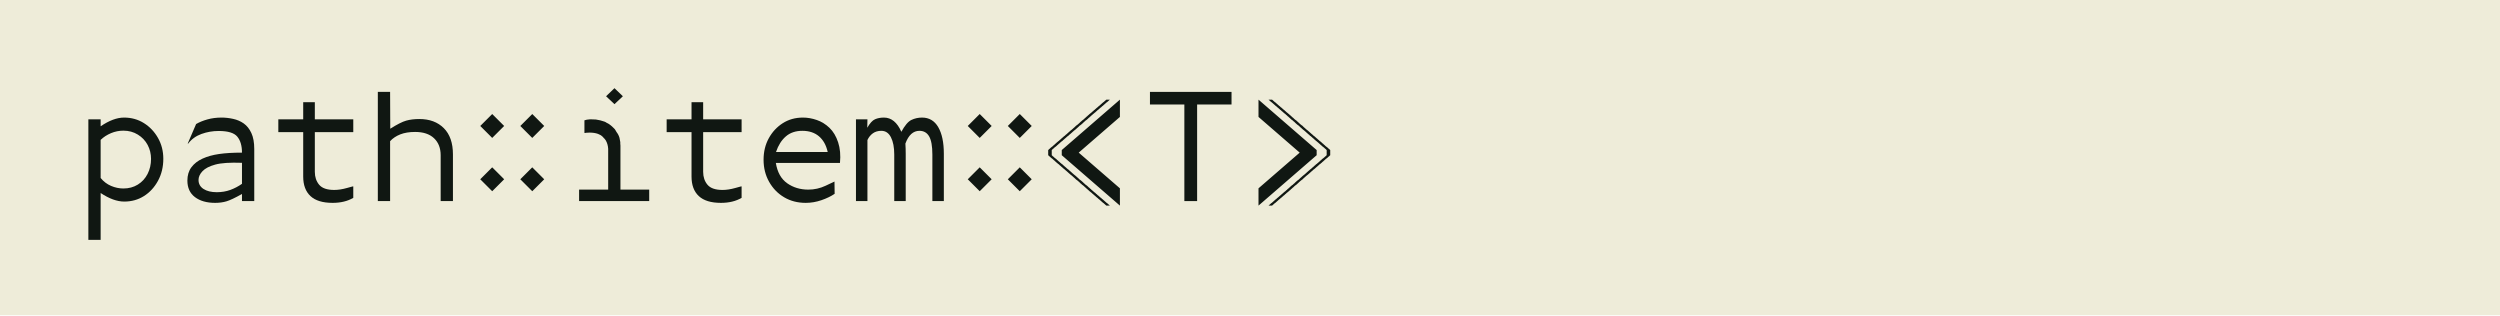
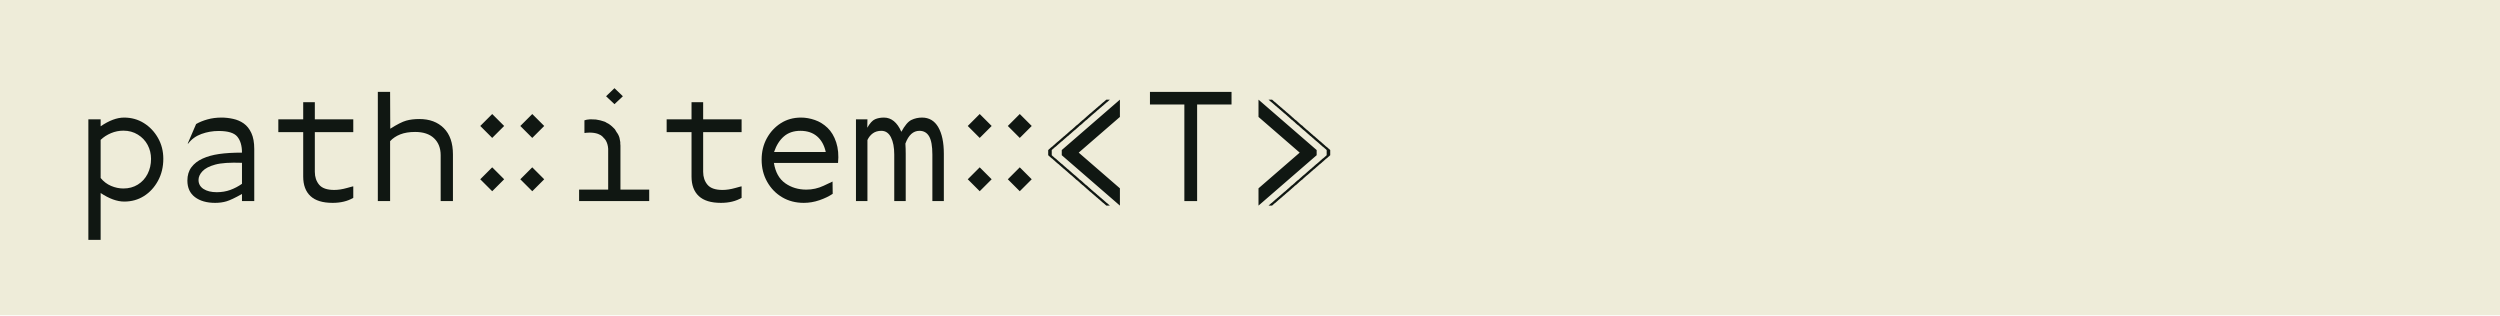
<svg xmlns="http://www.w3.org/2000/svg" width="460" height="58" viewBox="0 0 460 58" role="img">
  <rect width="100%" height="100%" fill="#EEECD9" />
  <defs>
    <path id="code-hairline-scope-on-400-217" d="M68.0 -240.0H144.0V50.0Q224.0 -3.0 290.0 -3.0Q358.0 -3.0 412.0 31.0Q466.0 65.0 499.0 125.5Q532.0 186.0 532.0 262.0Q532.0 333.0 499.0 391.0Q466.0 449.0 411.5 483.0Q357.0 517.0 289.0 517.0Q223.0 517.0 144.0 463.0V506.0H68.0ZM285.0 78.0Q246.0 78.0 208.5 94.0Q171.0 110.0 144.0 143.0V379.0Q171.0 405.0 208.0 420.5Q245.0 436.0 285.0 436.0Q335.0 436.0 374.5 411.5Q414.0 387.0 435.0 347.5Q456.0 308.0 456.0 261.0Q456.0 210.0 434.5 168.0Q413.0 126.0 374.0 102.0Q335.0 78.0 285.0 78.0Z" />
    <path id="code-hairline-scope-on-400-135" d="M265 -11Q187 -11 140.0 24.5Q93 60 93 127Q93 176 118.0 209.5Q143 243 187.0 263.0Q231 283 289.5 291.5Q348 300 431 300Q431 364 402.0 399.0Q373 434 287 434Q231 434 180.0 415.5Q129 397 98 356H95L147 477Q176 494 216.5 505.5Q257 517 305 517Q339 517 376.0 509.0Q413 501 442.0 480.5Q471 460 489.0 421.5Q507 383 507 322V0H431V44Q367 8 335.0 -1.5Q303 -11 265 -11ZM275 55Q320 55 358.5 69.0Q397 83 431 107V237Q320 241 265.5 226.0Q211 211 186.5 185.0Q162 159 162 131Q162 95 193.0 75.0Q224 55 275 55Z" />
    <path id="code-hairline-scope-on-400-232" d="M404 -11Q312 -11 267.0 31.0Q222 73 222 152V427H68V506H222V612H294V506H532V427H294V181Q294 133 321.0 101.0Q348 69 414 69Q450 69 492.5 81.0Q535 93 532 91V20Q479 -11 404 -11Z" />
    <path id="code-hairline-scope-on-400-173" d="M68 0V676H144L145 448Q208 488 243.5 498.0Q279 508 325 508Q420 508 476.5 451.5Q533 395 533 289V0H457V284Q457 350 416.0 389.0Q375 428 299 428Q245 428 207.0 413.0Q169 398 144 371V0Z" />
    <path id="code-hairline-scope-on-400-816" d="M300 209 374 135 300 61 226 135ZM300 539 374 465 300 391 226 465Z" />
    <path id="code-hairline-scope-on-400-541" d="M300 209 374 135 300 61 226 135ZM300 539 374 465 300 391 226 465Z" />
    <path id="code-hairline-scope-on-400-176" d="M106 0V71H286V162V310Q286 311 286 312Q286 313 286 314Q286 316 286 319Q286 322 286 324Q284 354 271 376Q264 387 257 392Q255 397 251 399Q240 410 223 416Q201 424 170 424Q159 424 151 423Q148 423 145 422Q142 422 139 422V500Q143 501 147 502Q150 503 154 504Q163 505 172 506Q177 506 184 506Q198 506 210 505Q238 501 263 492Q271 489 276 485Q291 478 303 468Q317 456 328 444Q332 437 338 427Q350 412 356 392Q359 380 361 365Q361 361 361 355Q362 349 362 344Q362 332 362 319Q362 307 362 296V162V71H540V0ZM325 699 377 649 325 600 273 649Z" />
    <path id="code-hairline-scope-on-400-157" d="M321 -11Q246 -11 187.5 23.5Q129 58 94.5 119.0Q60 180 60 256Q60 330 92.0 388.5Q124 447 178.5 482.0Q233 517 304 517Q346 517 389.5 502.0Q433 487 468.0 453.5Q503 420 521.5 364.0Q540 308 533 236H136Q150 150 206.0 110.5Q262 71 337 71Q393 71 444.0 95.0Q495 119 499 121L500 45Q466 22 418.0 5.5Q370 -11 321 -11ZM300 435Q238 435 198.0 400.5Q158 366 137 304H457Q443 367 403.0 401.0Q363 435 300 435Z" />
    <path id="code-hairline-scope-on-400-199" d="M28 0V506H99L98 454Q122 496 146.0 506.5Q170 517 201 517Q270 517 309 429Q341 488 371.5 502.5Q402 517 437 517Q503 517 537.5 457.5Q572 398 572 293V0H501V288Q501 366 481.0 400.5Q461 435 421 435Q363 435 334 356Q336 325 336 293V0H265V288Q265 355 244.5 395.0Q224 435 185 435Q154 435 132.5 419.5Q111 404 99 378V0Z" />
    <path id="code-hairline-scope-on-400-660" d="M120 316 480 628V521L225 300L480 79V-28L120 284ZM396 628Q394 626 391.5 624.0Q389 622 387 620Q387 620 387.0 620.0Q387 620 387 620Q387 620 387.0 620.0Q387 620 387 620Q385 618 382.5 616.0Q380 614 378 612Q378 612 377 612Q377 612 377.0 612.0Q377 612 377 612Q375 610 372.5 608.0Q370 606 368 604Q368 604 368.0 604.0Q368 604 368 604Q368 604 368.0 604.0Q368 604 368 604Q366 602 363.5 600.0Q361 598 359 596Q359 596 359.0 596.0Q359 596 359 596Q359 596 359.0 596.0Q359 596 359 596Q357 594 354.5 592.0Q352 590 350 588Q350 588 350.0 588.0Q350 588 350 588Q350 588 350.0 588.0Q350 588 349 588Q347 586 345.0 584.0Q343 582 341 580Q341 580 341.0 580.0Q341 580 340 580Q340 580 340.0 580.0Q340 580 340 580Q338 578 335.5 576.0Q333 574 331 572Q331 572 331.0 572.0Q331 572 331 572Q331 572 331.0 572.0Q331 572 331 572Q329 570 326.5 568.0Q324 566 322 564Q322 564 322.0 564.0Q322 564 322 564Q322 564 322.0 564.0Q322 564 321 564Q319 562 317.0 560.0Q315 558 313 556Q313 556 313.0 556.0Q313 556 312 556Q312 556 312.0 556.0Q312 556 312 556Q310 554 308.0 552.0Q306 550 304 548Q304 548 303 548Q303 548 303.0 548.0Q303 548 303 548Q301 546 298.5 544.0Q296 542 294 540Q294 540 294.0 540.0Q294 540 294 540Q294 540 294.0 540.0Q294 540 293 540Q291 538 289.0 536.0Q287 534 285 532Q285 532 285 532Q285 532 285.0 532.0Q285 532 284 532Q282 530 280.0 528.0Q278 526 276 524Q276 524 276.0 524.0Q276 524 275 524Q275 524 275.0 524.0Q275 524 275 524Q273 522 271.0 520.0Q269 518 267 516Q267 516 267.0 516.0Q267 516 266 516Q266 516 266.0 516.0Q266 516 266 516Q264 514 262.0 512.0Q260 510 258 508Q258 508 258.0 508.0Q258 508 257 508Q257 507 257.0 507.0Q257 507 257 507Q255 505 252.5 503.5Q250 502 248 500Q248 500 248.0 500.0Q248 500 248 500Q247 500 247.0 500.0Q247 500 247 500Q245 498 243.0 496.0Q241 494 239 492Q239 492 239 492Q239 492 238.5 492.0Q238 492 238 492Q236 490 234.0 488.0Q232 486 230 484Q230 484 230.0 484.0Q230 484 229 484Q229 483 229.0 483.0Q229 483 229 483Q227 481 225.0 479.5Q223 478 221 476Q221 476 220.5 475.5Q220 475 220 475Q220 475 220.0 475.0Q220 475 220 475Q218 473 215.5 471.5Q213 470 211 468Q211 468 211.0 468.0Q211 468 211 468Q211 468 210.5 468.0Q210 468 210 468Q208 466 206.0 464.0Q204 462 202 460Q202 460 202.0 460.0Q202 460 201 460Q201 459 201.0 459.0Q201 459 201 459Q199 457 197.0 455.5Q195 454 193 452Q193 452 193.0 452.0Q193 452 192 452Q192 451 192.0 451.0Q192 451 192 451Q190 449 188.0 447.5Q186 446 184 444Q184 444 183.5 443.5Q183 443 183 443Q183 443 183.0 443.0Q183 443 183 443Q181 441 178.5 439.5Q176 438 174 436Q174 436 174.0 436.0Q174 436 173 436Q173 435 173.0 435.0Q173 435 173 435Q171 433 169.0 431.5Q167 430 165 428Q165 428 164 428Q164 427 164.0 427.0Q164 427 164 427Q162 425 160.0 423.5Q158 422 156 420Q156 420 155.5 419.5Q155 419 155 419Q155 419 155.0 419.0Q155 419 155 419Q153 417 151.0 415.5Q149 414 147 412Q147 412 146.5 411.5Q146 411 146 411Q146 411 146.0 411.0Q146 411 145 411Q144 409 142.0 407.5Q140 406 138 404Q138 404 137.5 403.5Q137 403 137 403Q137 403 136 403Q134 401 132.0 399.5Q130 398 128 396Q128 396 128.0 396.0Q128 396 127 396Q127 395 127.0 395.0Q127 395 127 395Q125 393 123.0 391.5Q121 390 119 388Q119 388 118.5 387.5Q118 387 118 387Q118 387 118.0 387.0Q118 387 117 387Q116 385 114.0 383.5Q112 382 110 380Q110 380 109.5 379.5Q109 379 109 379Q109 379 109.0 379.0Q109 379 108 379Q107 377 105.0 375.5Q103 374 101 372Q101 372 100.5 371.5Q100 371 100 371Q100 371 99.5 371.0Q99 371 99 371Q97 369 95.0 367.5Q93 366 91 364Q90 363 90 363Q90 363 90.0 363.0Q90 363 89 363Q88 361 86.0 359.5Q84 358 82 356Q82 356 81.5 355.5Q81 355 81 355Q81 355 81.0 355.0Q81 355 80 355Q79 353 77.0 351.5Q75 350 73 348Q73 348 72.5 347.5Q72 347 72 347Q72 347 71 347Q70 345 68.0 343.5Q66 342 64 340Q64 340 63.5 339.5Q63 339 63 339Q63 339 62.5 338.5Q62 338 62 338Q60 337 58.0 335.5Q56 334 54 332Q54 332 53.5 331.5Q53 331 53 331Q53 331 53.0 331.0Q53 331 52 331Q51 329 49.0 327.5Q47 326 45 324Q45 324 44.5 323.5Q44 323 44 323Q44 323 44.0 323.0Q44 323 43 323Q42 321 40.0 319.5Q38 318 36 316Q36 314 36.0 312.0Q36 310 36 308Q36 306 36.0 304.0Q36 302 36 300Q36 298 36.0 296.0Q36 294 36 292Q36 290 36.0 288.0Q36 286 36 284Q38 282 40.0 280.5Q42 279 43 277Q44 277 44.0 277.0Q44 277 44 277Q44 277 44.5 276.5Q45 276 45 276Q47 274 49.0 272.5Q51 271 52 269Q53 269 53.0 269.0Q53 269 53 269Q54 268 54 268Q56 266 58.0 264.5Q60 263 62 262Q62 262 62.5 261.5Q63 261 63 261Q63 261 63.5 260.5Q64 260 64 260Q66 258 68.0 256.5Q70 255 71 253Q72 253 72.0 253.0Q72 253 72 253Q72 253 72.5 252.5Q73 252 73 252Q75 250 77.0 248.5Q79 247 80 245Q81 245 81.0 245.0Q81 245 81 245Q81 245 81.5 244.5Q82 244 82 244Q84 242 86.0 240.5Q88 239 89 237Q90 237 90 237Q90 237 90.5 236.5Q91 236 91 236Q93 234 95.0 232.5Q97 231 99 229Q99 229 99.5 229.0Q100 229 100 229Q100 229 100.5 228.5Q101 228 101 228Q103 226 105.0 224.5Q107 223 108 221Q109 221 109.0 221.0Q109 221 109 221Q109 221 109.5 220.5Q110 220 110 220Q112 218 114.0 216.5Q116 215 117 213Q118 213 118.0 213.0Q118 213 118 213Q118 213 118.5 212.5Q119 212 119 212Q121 210 123.0 208.5Q125 207 127 205Q127 205 127.0 205.0Q127 205 127 204Q128 204 128.0 204.0Q128 204 128 204Q130 202 132.0 200.5Q134 199 136 197Q136 197 136.5 197.0Q137 197 137 197Q137 197 137.5 196.5Q138 196 138 196Q140 194 142.0 192.5Q144 191 145 189Q146 189 146.0 189.0Q146 189 146 189Q146 189 146.5 188.5Q147 188 147 188Q149 186 151.0 184.5Q153 183 155 181Q155 181 155.0 181.0Q155 181 155 181Q155 181 155.5 180.5Q156 180 156 180Q158 178 160.0 176.5Q162 175 164 173Q164 173 164 172Q165 172 165.0 172.0Q165 172 165 172Q167 170 169.0 168.5Q171 167 173 165Q173 165 173.0 165.0Q173 165 173 164Q174 164 174.0 164.0Q174 164 174 164Q176 162 178.5 160.5Q181 159 183 157Q183 157 183.0 157.0Q183 157 183 157Q183 157 184 156Q186 154 188.0 152.5Q190 151 192 149Q192 149 192 148Q193 148 193.0 148.0Q193 148 193 148Q195 146 197.0 144.5Q199 143 201 141Q201 141 201.0 141.0Q201 141 201 140Q202 140 202.0 140.0Q202 140 202 140Q204 138 206.0 136.0Q208 134 210 132Q210 132 210.5 132.0Q211 132 211 132Q211 132 211.0 132.0Q211 132 211 132Q213 130 215.5 128.5Q218 127 220 125Q220 125 220.0 125.0Q220 125 220 125Q220 125 221 124Q223 122 225.0 120.5Q227 119 229 117Q229 117 229.0 117.0Q229 117 229 116Q230 116 230 116Q232 114 234.0 112.0Q236 110 238 108Q238 108 238.5 108.0Q239 108 239 108Q239 108 239.0 108.0Q239 108 239 108Q241 106 243.0 104.0Q245 102 247 100Q247 100 247.0 100.0Q247 100 248 100Q248 100 248.0 100.0Q248 100 248 100Q250 98 252.5 96.5Q255 95 257 93Q257 93 257.0 93.0Q257 93 257 92Q258 92 258.0 92.0Q258 92 258 92Q260 90 262.0 88.0Q264 86 266 84Q266 84 266.0 84.0Q266 84 266 84Q267 84 267.0 84.0Q267 84 267 84Q269 82 271.0 80.0Q273 78 275 76Q275 76 275.0 76.0Q275 76 275 76Q276 76 276.0 76.0Q276 76 276 76Q278 74 280.0 72.0Q282 70 284 68Q285 68 285.0 68.0Q285 68 285 68Q285 68 285.0 68.0Q285 68 285 68Q287 66 289.0 64.0Q291 62 293 60Q294 60 294.0 60.0Q294 60 294 60Q294 60 294.0 60.0Q294 60 294 60Q296 58 298.5 56.0Q301 54 303 52Q303 52 303.0 52.0Q303 52 303 52Q304 52 304.0 52.0Q304 52 304 52Q306 50 308.0 48.0Q310 46 312 44Q312 44 312.0 44.0Q312 44 312 44Q313 44 313.0 44.0Q313 44 313 44Q315 42 317.0 40.0Q319 38 321 36Q322 36 322.0 36.0Q322 36 322 36Q322 36 322.0 36.0Q322 36 322 36Q324 34 326.5 32.0Q329 30 331 28Q331 28 331.0 28.0Q331 28 331 28Q331 28 331.0 28.0Q331 28 331 28Q333 26 335.5 24.0Q338 22 340 20Q340 20 340.0 20.0Q340 20 340 20Q341 20 341.0 20.0Q341 20 341 20Q343 18 345.0 16.0Q347 14 349 12Q350 12 350.0 12.0Q350 12 350 12Q350 12 350.0 12.0Q350 12 350 12Q352 10 354.5 8.0Q357 6 359 4Q359 4 359.0 4.0Q359 4 359 4Q359 4 359.0 4.0Q359 4 359 4Q361 2 363.5 0.0Q366 -2 368 -4Q368 -4 368.0 -4.0Q368 -4 368 -4Q368 -4 368.0 -4.0Q368 -4 368 -4Q370 -6 372.5 -8.0Q375 -10 377 -12Q377 -12 377.0 -12.0Q377 -12 377 -12Q378 -12 378.0 -12.0Q378 -12 378 -12Q380 -14 382.5 -16.0Q385 -18 387 -20Q387 -20 387.0 -20.0Q387 -20 387 -20Q387 -20 387.0 -20.0Q387 -20 387 -20Q389 -22 391.5 -24.0Q394 -26 396 -28Q401 -28 407.0 -28.0Q413 -28 418 -28Q416 -26 413.5 -24.0Q411 -22 409 -20Q409 -20 409.0 -20.0Q409 -20 409 -20Q409 -20 409.0 -20.0Q409 -20 409 -20Q407 -18 404.5 -16.0Q402 -14 400 -12Q400 -12 399 -12Q399 -12 399.0 -12.0Q399 -12 399 -12Q397 -10 394.5 -8.0Q392 -6 390 -4Q390 -4 390.0 -4.0Q390 -4 390 -4Q390 -4 390.0 -4.0Q390 -4 390 -4Q388 -2 385.5 0.0Q383 2 381 4Q381 4 381.0 4.0Q381 4 381 4Q381 4 381.0 4.0Q381 4 381 4Q379 6 376.5 8.0Q374 10 372 12Q372 12 372.0 12.0Q372 12 372 12Q372 12 371 12Q369 14 367.0 16.0Q365 18 363 20Q363 20 362 20Q362 20 362.0 20.0Q362 20 362 20Q360 22 357.5 24.0Q355 26 353 28Q353 28 353.0 28.0Q353 28 353 28Q353 28 353.0 28.0Q353 28 353 28Q351 30 348.5 32.0Q346 34 344 36Q344 36 344.0 36.0Q344 36 344 36Q344 36 344.0 36.0Q344 36 343 36Q341 38 339.0 40.0Q337 42 335 44Q335 44 335.0 44.0Q335 44 334 44Q334 44 334.0 44.0Q334 44 334 44Q332 46 330.0 48.0Q328 50 326 52Q326 52 326.0 52.0Q326 52 325 52Q325 52 325.0 52.0Q325 52 325 52Q323 54 320.5 56.0Q318 58 316 60Q316 60 316.0 60.0Q316 60 316 60Q316 60 316.0 60.0Q316 60 315 60Q313 62 311.0 64.0Q309 66 307 68Q307 68 307.0 68.0Q307 68 307 68Q307 68 306 68Q304 70 302.0 72.0Q300 74 298 76Q298 76 298.0 76.0Q298 76 297 76Q297 76 297.0 76.0Q297 76 297 76Q295 78 293.0 80.0Q291 82 289 84Q289 84 289.0 84.0Q289 84 288 84Q288 84 288.0 84.0Q288 84 288 84Q286 86 284.0 88.0Q282 90 280 92Q280 92 280.0 92.0Q280 92 279 92Q279 93 279 93Q277 95 274.5 96.5Q272 98 270 100Q270 100 270.0 100.0Q270 100 270 100Q269 100 269.0 100.0Q269 100 269 100Q267 102 265.0 104.0Q263 106 261 108Q261 108 261 108Q261 108 260.5 108.0Q260 108 260 108Q258 110 256.0 112.0Q254 114 252 116Q252 116 252.0 116.0Q252 116 251 116Q251 117 251.0 117.0Q251 117 251 117Q249 119 247.0 120.5Q245 122 243 124Q243 124 242.5 124.5Q242 125 242 125Q242 125 242.0 125.0Q242 125 242 125Q240 127 237.5 128.5Q235 130 233 132Q233 132 233 132Q233 132 232.5 132.0Q232 132 232 132Q230 134 228.0 136.0Q226 138 224 140Q224 140 223 140Q223 141 223.0 141.0Q223 141 223 141Q221 143 219.0 144.5Q217 146 215 148Q215 148 215.0 148.0Q215 148 214 148Q214 149 214.0 149.0Q214 149 214 149Q212 151 210.0 152.5Q208 154 206 156Q206 156 205.5 156.5Q205 157 205 157Q205 157 205.0 157.0Q205 157 205 157Q203 159 200.5 160.5Q198 162 196 164Q196 164 196.0 164.0Q196 164 195 164Q195 165 195.0 165.0Q195 165 195 165Q193 167 191.0 168.5Q189 170 187 172Q187 172 187.0 172.0Q187 172 186 172Q186 173 186.0 173.0Q186 173 186 173Q184 175 182.0 176.5Q180 178 178 180Q178 180 177.5 180.5Q177 181 177 181Q177 181 177.0 181.0Q177 181 177 181Q175 183 173.0 184.5Q171 186 169 188Q169 188 168.5 188.5Q168 189 168 189Q168 189 168.0 189.0Q168 189 167 189Q166 191 164.0 192.5Q162 194 160 196Q160 196 159.5 196.5Q159 197 159 197Q159 197 158.5 197.0Q158 197 158 197Q156 199 154.0 200.5Q152 202 150 204Q150 204 150.0 204.0Q150 204 149 204Q149 205 149 205Q147 207 145.0 208.5Q143 210 141 212Q141 212 140.5 212.5Q140 213 140 213Q140 213 140.0 213.0Q140 213 139 213Q138 215 136.0 216.5Q134 218 132 220Q132 220 131 221Q131 221 131.0 221.0Q131 221 130 221Q129 223 127.0 224.5Q125 226 123 228Q123 228 122.5 228.5Q122 229 122 229Q122 229 121.5 229.0Q121 229 121 229Q119 231 117.0 232.5Q115 234 113 236Q113 236 112.5 236.5Q112 237 112 237Q112 237 111 237Q110 239 108.0 240.5Q106 242 104 244Q104 244 103 245Q103 245 102 245Q101 247 99.0 248.5Q97 250 95 252Q95 252 94.5 252.5Q94 253 94 253Q94 253 94.0 253.0Q94 253 93 253Q92 255 90.0 256.5Q88 258 86 260Q86 260 85 261Q85 261 84.5 261.5Q84 262 84 262Q82 263 80.0 264.5Q78 266 76 268Q76 268 75.5 268.5Q75 269 75 269Q75 269 75.0 269.0Q75 269 74 269Q73 271 71.0 272.5Q69 274 67 276Q67 276 66 277Q66 277 65 277Q64 279 62.0 280.5Q60 282 58 284Q58 286 58.0 288.0Q58 290 58 292Q58 294 58.0 296.0Q58 298 58 300Q58 302 58.0 304.0Q58 306 58 308Q58 310 58.0 312.0Q58 314 58 316Q60 318 62.0 319.5Q64 321 65 323Q66 323 66.0 323.0Q66 323 66 323Q66 323 67 324Q69 326 71.0 327.5Q73 329 74 331Q75 331 75 331Q75 331 75.5 331.5Q76 332 76 332Q78 334 80.0 335.5Q82 337 84 338Q84 338 84.5 338.5Q85 339 85 339Q85 339 85.5 339.5Q86 340 86 340Q88 342 90.0 343.5Q92 345 93 347Q94 347 94.0 347.0Q94 347 94 347Q94 347 94.5 347.5Q95 348 95 348Q97 350 99.0 351.5Q101 353 102 355Q103 355 103 355Q103 355 103.5 355.5Q104 356 104 356Q106 358 108.0 359.5Q110 361 111 363Q112 363 112 363Q112 363 112.5 363.5Q113 364 113 364Q115 366 117.0 367.5Q119 369 121 371Q121 371 121.5 371.0Q122 371 122 371Q122 371 122.5 371.5Q123 372 123 372Q125 374 127.0 375.5Q129 377 130 379Q131 379 131.0 379.0Q131 379 131 379Q132 380 132 380Q134 382 136.0 383.5Q138 385 139 387Q140 387 140.0 387.0Q140 387 140 387Q140 387 140.5 387.5Q141 388 141 388Q143 390 145.0 391.5Q147 393 149 395Q149 395 149 396Q150 396 150 396Q152 398 154.0 399.5Q156 401 158 403Q159 403 159 403Q159 403 159.5 403.5Q160 404 160 404Q162 406 164.0 407.5Q166 409 167 411Q168 411 168 411Q168 411 169 412Q171 414 173.0 415.5Q175 417 177 419Q177 419 177.0 419.0Q177 419 177 419Q177 419 177.5 419.5Q178 420 178 420Q180 422 182.0 423.5Q184 425 186 427Q186 427 186.0 427.0Q186 427 186 428Q187 428 187.0 428.0Q187 428 187 428Q189 430 191.0 431.5Q193 433 195 435Q195 435 195 436Q196 436 196 436Q198 438 200.5 439.5Q203 441 205 443Q205 443 205.0 443.0Q205 443 205 443Q205 443 205.5 443.5Q206 444 206 444Q208 446 210.0 447.5Q212 449 214 451Q214 451 214.0 451.0Q214 451 214 452Q215 452 215.0 452.0Q215 452 215 452Q217 454 219.0 455.5Q221 457 223 459Q223 459 223 460Q224 460 224.0 460.0Q224 460 224 460Q226 462 228.0 464.0Q230 466 232 468Q232 468 232.5 468.0Q233 468 233 468Q233 468 233.0 468.0Q233 468 233 468Q235 470 237.5 471.5Q240 473 242 475Q242 475 242.0 475.0Q242 475 242 475Q242 475 242.5 475.5Q243 476 243 476Q245 478 247.0 479.5Q249 481 251 483Q251 483 251.0 483.0Q251 483 251 484Q252 484 252.0 484.0Q252 484 252 484Q254 486 256.0 488.0Q258 490 260 492Q260 492 261 492Q261 492 261.0 492.0Q261 492 261 492Q263 494 265.0 496.0Q267 498 269 500Q269 500 270 500Q270 500 270 500Q272 502 274.5 503.5Q277 505 279 507Q279 507 279.0 507.0Q279 507 279 508Q280 508 280 508Q282 510 284.0 512.0Q286 514 288 516Q288 516 288.0 516.0Q288 516 288 516Q289 516 289.0 516.0Q289 516 289 516Q291 518 293.0 520.0Q295 522 297 524Q297 524 297 524Q298 524 298 524Q300 526 302.0 528.0Q304 530 306 532Q307 532 307.0 532.0Q307 532 307 532Q307 532 307.0 532.0Q307 532 307 532Q309 534 311.0 536.0Q313 538 315 540Q316 540 316.0 540.0Q316 540 316 540Q316 540 316.0 540.0Q316 540 316 540Q318 542 320.5 544.0Q323 546 325 548Q325 548 325.0 548.0Q325 548 325 548Q326 548 326.0 548.0Q326 548 326 548Q328 550 330.0 552.0Q332 554 334 556Q334 556 334.0 556.0Q334 556 334 556Q335 556 335.0 556.0Q335 556 335 556Q337 558 339.0 560.0Q341 562 343 564Q344 564 344 564Q344 564 344.0 564.0Q344 564 344 564Q346 566 348.5 568.0Q351 570 353 572Q353 572 353.0 572.0Q353 572 353 572Q353 572 353.0 572.0Q353 572 353 572Q355 574 357.5 576.0Q360 578 362 580Q362 580 362.0 580.0Q362 580 362 580Q363 580 363.0 580.0Q363 580 363 580Q365 582 367.0 584.0Q369 586 371 588Q372 588 372 588Q372 588 372.0 588.0Q372 588 372 588Q374 590 376.5 592.0Q379 594 381 596Q381 596 381.0 596.0Q381 596 381 596Q381 596 381.0 596.0Q381 596 381 596Q383 598 385.5 600.0Q388 602 390 604Q390 604 390.0 604.0Q390 604 390 604Q390 604 390.0 604.0Q390 604 390 604Q392 606 394.5 608.0Q397 610 399 612Q399 612 399.0 612.0Q399 612 399 612Q400 612 400.0 612.0Q400 612 400 612Q402 614 404.5 616.0Q407 618 409 620Q409 620 409.0 620.0Q409 620 409 620Q409 620 409.0 620.0Q409 620 409 620Q411 622 413.5 624.0Q416 626 418 628Q413 628 407.0 628.0Q401 628 396 628Z" />
    <path id="code-hairline-scope-on-400-95" d="M261 0V598H48V676H553V598H340V0Z" />
    <path id="code-hairline-scope-on-400-662" d="M480.0 316.0 120.0 628.0V521.0L375.0 300.0L120.0 79.0V-28.0L480.0 284.0ZM182 628Q188 628 193.0 628.0Q198 628 204 628Q206 626 208.5 624.0Q211 622 213 620Q213 620 213.0 620.0Q213 620 213 620Q213 620 213.0 620.0Q213 620 213 620Q215 618 217.5 616.0Q220 614 222 612Q222 612 222.0 612.0Q222 612 223 612Q223 612 223.0 612.0Q223 612 223 612Q225 610 227.5 608.0Q230 606 232 604Q232 604 232.0 604.0Q232 604 232 604Q232 604 232.0 604.0Q232 604 232 604Q234 602 236.5 600.0Q239 598 241 596Q241 596 241.0 596.0Q241 596 241 596Q241 596 241.0 596.0Q241 596 241 596Q243 594 245.5 592.0Q248 590 250 588Q250 588 250.0 588.0Q250 588 250 588Q250 588 251 588Q253 586 255.0 584.0Q257 582 259 580Q259 580 259.0 580.0Q259 580 260 580Q260 580 260.0 580.0Q260 580 260 580Q262 578 264.5 576.0Q267 574 269 572Q269 572 269.0 572.0Q269 572 269 572Q269 572 269.0 572.0Q269 572 269 572Q271 570 273.5 568.0Q276 566 278 564Q278 564 278.0 564.0Q278 564 278 564Q278 564 278.0 564.0Q278 564 279 564Q281 562 283.0 560.0Q285 558 287 556Q287 556 288 556Q288 556 288.0 556.0Q288 556 288 556Q290 554 292.0 552.0Q294 550 296 548Q296 548 297 548Q297 548 297.0 548.0Q297 548 297 548Q299 546 301.5 544.0Q304 542 306 540Q306 540 306.0 540.0Q306 540 306 540Q306 540 306.0 540.0Q306 540 307 540Q309 538 311.0 536.0Q313 534 315 532Q315 532 315 532Q315 532 315.0 532.0Q315 532 316 532Q318 530 320.0 528.0Q322 526 324 524Q324 524 324.0 524.0Q324 524 325 524Q325 524 325.0 524.0Q325 524 325 524Q327 522 329.0 520.0Q331 518 333 516Q333 516 333.0 516.0Q333 516 334 516Q334 516 334 516Q336 514 338.0 512.0Q340 510 342 508Q342 508 342.0 508.0Q342 508 343 508Q343 507 343.0 507.0Q343 507 343 507Q345 505 347.5 503.5Q350 502 352 500Q352 500 352.0 500.0Q352 500 352 500Q353 500 353.0 500.0Q353 500 353 500Q355 498 357.0 496.0Q359 494 361 492Q361 492 361.0 492.0Q361 492 361 492Q361 492 361.5 492.0Q362 492 362 492Q364 490 366.0 488.0Q368 486 370 484Q370 484 370.0 484.0Q370 484 371 484Q371 483 371.0 483.0Q371 483 371 483Q373 481 375.0 479.5Q377 478 379 476Q380 475 380 475Q380 475 380.0 475.0Q380 475 380 475Q382 473 384.5 471.5Q387 470 389 468Q389 468 389 468Q389 468 389.5 468.0Q390 468 390 468Q392 466 394.0 464.0Q396 462 398 460Q398 460 398.0 460.0Q398 460 399 460Q399 459 399 459Q401 457 403.0 455.5Q405 454 407 452Q407 452 407.0 452.0Q407 452 408 452Q408 451 408 451Q410 449 412.0 447.5Q414 446 416 444Q416 444 416.5 443.5Q417 443 417 443Q417 443 417.0 443.0Q417 443 417 443Q419 441 421.5 439.5Q424 438 426 436Q426 436 426.0 436.0Q426 436 427 436Q427 435 427.0 435.0Q427 435 427 435Q429 433 431.0 431.5Q433 430 435 428Q435 428 435.0 428.0Q435 428 436 428Q436 427 436 427Q438 425 440.0 423.5Q442 422 444 420Q445 419 445 419Q445 419 445 419Q447 417 449.0 415.5Q451 414 453 412Q453 412 453.5 411.5Q454 411 454 411Q454 411 454.0 411.0Q454 411 455 411Q456 409 458.0 407.5Q460 406 462 404Q462 404 463 403Q463 403 463.5 403.0Q464 403 464 403Q466 401 468.0 399.5Q470 398 472 396Q472 396 473 396Q473 395 473 395Q475 393 477.0 391.5Q479 390 481 388Q481 388 481.5 387.5Q482 387 482 387Q482 387 482.0 387.0Q482 387 483 387Q484 385 486.0 383.5Q488 382 490 380Q490 380 490.5 379.5Q491 379 491 379Q491 379 491.0 379.0Q491 379 492 379Q493 377 495.0 375.5Q497 374 499 372Q499 372 499.5 371.5Q500 371 500 371Q500 371 501 371Q503 369 505.0 367.5Q507 366 509 364Q509 364 509.5 363.5Q510 363 510 363Q510 363 510.0 363.0Q510 363 511 363Q512 361 514.0 359.5Q516 358 518 356Q518 356 518.5 355.5Q519 355 519 355Q519 355 519.0 355.0Q519 355 520 355Q521 353 523.0 351.5Q525 350 527 348Q527 348 527.5 347.5Q528 347 528 347Q528 347 528.0 347.0Q528 347 529 347Q530 345 532.0 343.5Q534 342 536 340Q537 339 537 339Q537 339 537.5 338.5Q538 338 538 338Q540 337 542.0 335.5Q544 334 546 332Q546 332 546.5 331.5Q547 331 547 331Q547 331 547.0 331.0Q547 331 548 331Q549 329 551.0 327.5Q553 326 555 324Q555 324 555.5 323.5Q556 323 556 323Q556 323 556.0 323.0Q556 323 557 323Q558 321 560.0 319.5Q562 318 564 316Q564 314 564.0 312.0Q564 310 564 308Q564 306 564.0 304.0Q564 302 564 300Q564 298 564.0 296.0Q564 294 564 292Q564 290 564.0 288.0Q564 286 564 284Q562 282 560.0 280.5Q558 279 557 277Q556 277 556.0 277.0Q556 277 556 277Q556 277 555.5 276.5Q555 276 555 276Q553 274 551.0 272.5Q549 271 548 269Q547 269 547.0 269.0Q547 269 547 269Q547 269 546.5 268.5Q546 268 546 268Q544 266 542.0 264.5Q540 263 538 262Q538 262 537.5 261.5Q537 261 537 261Q537 261 536.5 260.5Q536 260 536 260Q534 258 532.0 256.5Q530 255 529 253Q528 253 528 253Q528 253 527.5 252.5Q527 252 527 252Q525 250 523.0 248.5Q521 247 520 245Q519 245 519.0 245.0Q519 245 519 245Q519 245 518.5 244.5Q518 244 518 244Q516 242 514.0 240.5Q512 239 511 237Q510 237 510.0 237.0Q510 237 510 237Q510 237 509.5 236.5Q509 236 509 236Q507 234 505.0 232.5Q503 231 501 229Q501 229 500.5 229.0Q500 229 500 229Q500 229 499.5 228.5Q499 228 499 228Q497 226 495.0 224.5Q493 223 492 221Q491 221 491.0 221.0Q491 221 491 221Q491 221 490.5 220.5Q490 220 490 220Q488 218 486.0 216.5Q484 215 483 213Q482 213 482.0 213.0Q482 213 482 213Q482 213 481.5 212.5Q481 212 481 212Q479 210 477.0 208.5Q475 207 473 205Q473 205 473.0 205.0Q473 205 473 204Q472 204 472 204Q470 202 468.0 200.5Q466 199 464 197Q464 197 463.5 197.0Q463 197 463 197Q463 196 462 196Q460 194 458.0 192.5Q456 191 455 189Q454 189 454.0 189.0Q454 189 454 189Q454 189 453.5 188.5Q453 188 453 188Q451 186 449.0 184.5Q447 183 445 181Q445 181 445.0 181.0Q445 181 445 181Q445 181 444.5 180.5Q444 180 444 180Q442 178 440.0 176.5Q438 175 436 173Q436 173 436 172Q435 172 435.0 172.0Q435 172 435 172Q433 170 431.0 168.5Q429 167 427 165Q427 165 427.0 165.0Q427 165 427 164Q426 164 426.0 164.0Q426 164 426 164Q424 162 421.5 160.5Q419 159 417 157Q417 157 417.0 157.0Q417 157 417 157Q417 157 416.5 156.5Q416 156 416 156Q414 154 412.0 152.5Q410 151 408 149Q408 149 408.0 149.0Q408 149 408 148Q407 148 407.0 148.0Q407 148 407 148Q405 146 403.0 144.5Q401 143 399 141Q399 141 399.0 141.0Q399 141 399 140Q398 140 398.0 140.0Q398 140 398 140Q396 138 394.0 136.0Q392 134 390 132Q390 132 389.5 132.0Q389 132 389 132Q389 132 389 132Q387 130 384.5 128.5Q382 127 380 125Q380 125 380.0 125.0Q380 125 380 125Q380 125 379 124Q377 122 375.0 120.5Q373 119 371 117Q371 117 371.0 117.0Q371 117 371 116Q370 116 370.0 116.0Q370 116 370 116Q368 114 366.0 112.0Q364 110 362 108Q362 108 361.5 108.0Q361 108 361 108Q361 108 361 108Q359 106 357.0 104.0Q355 102 353 100Q353 100 353.0 100.0Q353 100 352 100Q352 100 352.0 100.0Q352 100 352 100Q350 98 347.5 96.5Q345 95 343 93Q343 93 343 92Q342 92 342.0 92.0Q342 92 342 92Q340 90 338.0 88.0Q336 86 334 84Q334 84 334.0 84.0Q334 84 334 84Q333 84 333.0 84.0Q333 84 333 84Q331 82 329.0 80.0Q327 78 325 76Q325 76 325.0 76.0Q325 76 325 76Q324 76 324.0 76.0Q324 76 324 76Q322 74 320.0 72.0Q318 70 316 68Q315 68 315 68Q315 68 315.0 68.0Q315 68 315 68Q313 66 311.0 64.0Q309 62 307 60Q306 60 306.0 60.0Q306 60 306 60Q306 60 306.0 60.0Q306 60 306 60Q304 58 301.5 56.0Q299 54 297 52Q297 52 297.0 52.0Q297 52 297 52Q296 52 296.0 52.0Q296 52 296 52Q294 50 292.0 48.0Q290 46 288 44Q288 44 288.0 44.0Q288 44 288 44Q287 44 287.0 44.0Q287 44 287 44Q285 42 283.0 40.0Q281 38 279 36Q278 36 278.0 36.0Q278 36 278 36Q278 36 278.0 36.0Q278 36 278 36Q276 34 273.5 32.0Q271 30 269 28Q269 28 269.0 28.0Q269 28 269 28Q269 28 269.0 28.0Q269 28 269 28Q267 26 264.5 24.0Q262 22 260 20Q260 20 260.0 20.0Q260 20 260 20Q259 20 259.0 20.0Q259 20 259 20Q257 18 255.0 16.0Q253 14 251 12Q250 12 250.0 12.0Q250 12 250 12Q250 12 250.0 12.0Q250 12 250 12Q248 10 245.5 8.0Q243 6 241 4Q241 4 241.0 4.0Q241 4 241 4Q241 4 241.0 4.0Q241 4 241 4Q239 2 236.5 0.0Q234 -2 232 -4Q232 -4 232.0 -4.0Q232 -4 232 -4Q232 -4 232.0 -4.0Q232 -4 232 -4Q230 -6 227.5 -8.0Q225 -10 223 -12Q223 -12 223.0 -12.0Q223 -12 223 -12Q222 -12 222 -12Q220 -14 217.5 -16.0Q215 -18 213 -20Q213 -20 213.0 -20.0Q213 -20 213 -20Q213 -20 213.0 -20.0Q213 -20 213 -20Q211 -22 208.5 -24.0Q206 -26 204 -28Q198 -28 193.0 -28.0Q188 -28 182 -28Q184 -26 186.5 -24.0Q189 -22 191 -20Q191 -20 191.0 -20.0Q191 -20 191 -20Q191 -20 191.0 -20.0Q191 -20 191 -20Q193 -18 195.5 -16.0Q198 -14 200 -12Q200 -12 200.0 -12.0Q200 -12 201 -12Q201 -12 201.0 -12.0Q201 -12 201 -12Q203 -10 205.5 -8.0Q208 -6 210 -4Q210 -4 210.0 -4.0Q210 -4 210 -4Q210 -4 210.0 -4.0Q210 -4 210 -4Q212 -2 214.5 0.0Q217 2 219 4Q219 4 219.0 4.0Q219 4 219 4Q219 4 219.0 4.0Q219 4 219 4Q221 6 223.5 8.0Q226 10 228 12Q228 12 228.0 12.0Q228 12 228 12Q228 12 228.0 12.0Q228 12 229 12Q231 14 233.0 16.0Q235 18 237 20Q237 20 237.0 20.0Q237 20 238 20Q238 20 238.0 20.0Q238 20 238 20Q240 22 242.5 24.0Q245 26 247 28Q247 28 247.0 28.0Q247 28 247 28Q247 28 247.0 28.0Q247 28 247 28Q249 30 251.5 32.0Q254 34 256 36Q256 36 256.0 36.0Q256 36 256 36Q256 36 256.0 36.0Q256 36 257 36Q259 38 261.0 40.0Q263 42 265 44Q265 44 266 44Q266 44 266.0 44.0Q266 44 266 44Q268 46 270.0 48.0Q272 50 274 52Q274 52 274.0 52.0Q274 52 275 52Q275 52 275.0 52.0Q275 52 275 52Q277 54 279.5 56.0Q282 58 284 60Q284 60 284.0 60.0Q284 60 284 60Q284 60 285 60Q287 62 289.0 64.0Q291 66 293 68Q293 68 293.0 68.0Q293 68 293 68Q293 68 293.0 68.0Q293 68 294 68Q296 70 298.0 72.0Q300 74 302 76Q302 76 302.0 76.0Q302 76 303 76Q303 76 303.0 76.0Q303 76 303 76Q305 78 307.0 80.0Q309 82 311 84Q311 84 311.0 84.0Q311 84 312 84Q312 84 312.0 84.0Q312 84 312 84Q314 86 316.0 88.0Q318 90 320 92Q320 92 320.0 92.0Q320 92 321 92Q321 93 321.0 93.0Q321 93 321 93Q323 95 325.5 96.5Q328 98 330 100Q330 100 330.0 100.0Q330 100 330 100Q331 100 331.0 100.0Q331 100 331 100Q333 102 335.0 104.0Q337 106 339 108Q339 108 339.0 108.0Q339 108 339 108Q339 108 339.5 108.0Q340 108 340 108Q342 110 344.0 112.0Q346 114 348 116Q348 116 348.0 116.0Q348 116 349 116Q349 117 349.0 117.0Q349 117 349 117Q351 119 353.0 120.5Q355 122 357 124Q357 124 357.5 124.5Q358 125 358 125Q358 125 358.0 125.0Q358 125 358 125Q360 127 362.5 128.5Q365 130 367 132Q367 132 367 132Q367 132 367.5 132.0Q368 132 368 132Q370 134 372.0 136.0Q374 138 376 140Q376 140 376.0 140.0Q376 140 377 140Q377 141 377.0 141.0Q377 141 377 141Q379 143 381.0 144.5Q383 146 385 148Q385 148 385.0 148.0Q385 148 386 148Q386 149 386 149Q388 151 390.0 152.5Q392 154 394 156Q394 156 394.5 156.5Q395 157 395 157Q395 157 395.0 157.0Q395 157 395 157Q397 159 399.5 160.5Q402 162 404 164Q404 164 404.0 164.0Q404 164 405 164Q405 165 405 165Q407 167 409.0 168.5Q411 170 413 172Q413 172 414 172Q414 173 414.0 173.0Q414 173 414 173Q416 175 418.0 176.5Q420 178 422 180Q422 180 422.5 180.5Q423 181 423 181Q423 181 423.0 181.0Q423 181 423 181Q425 183 427.0 184.5Q429 186 431 188Q431 188 432 189Q432 189 432.0 189.0Q432 189 433 189Q434 191 436.0 192.5Q438 194 440 196Q440 196 440.5 196.5Q441 197 441 197Q441 197 441.5 197.0Q442 197 442 197Q444 199 446.0 200.5Q448 202 450 204Q450 204 450.0 204.0Q450 204 451 204Q451 205 451.0 205.0Q451 205 451 205Q453 207 455.0 208.5Q457 210 459 212Q459 212 459.5 212.5Q460 213 460 213Q460 213 460.0 213.0Q460 213 461 213Q462 215 464.0 216.5Q466 218 468 220Q468 220 468.5 220.5Q469 221 469 221Q469 221 470 221Q471 223 473.0 224.5Q475 226 477 228Q477 228 478 229Q478 229 479 229Q481 231 483.0 232.5Q485 234 487 236Q487 236 487.5 236.5Q488 237 488 237Q488 237 488.0 237.0Q488 237 489 237Q490 239 492.0 240.5Q494 242 496 244Q496 244 496.5 244.5Q497 245 497 245Q497 245 497.0 245.0Q497 245 498 245Q499 247 501.0 248.5Q503 250 505 252Q505 252 506 253Q506 253 506.0 253.0Q506 253 507 253Q508 255 510.0 256.5Q512 258 514 260Q515 261 515 261Q515 261 515.5 261.5Q516 262 516 262Q518 263 520.0 264.5Q522 266 524 268Q524 268 524.5 268.5Q525 269 525 269Q525 269 525.0 269.0Q525 269 526 269Q527 271 529.0 272.5Q531 274 533 276Q533 276 533.5 276.5Q534 277 534 277Q534 277 535 277Q536 279 538.0 280.5Q540 282 542 284Q542 286 542.0 288.0Q542 290 542 292Q542 294 542.0 296.0Q542 298 542 300Q542 302 542.0 304.0Q542 306 542 308Q542 310 542.0 312.0Q542 314 542 316Q540 318 538.0 319.5Q536 321 535 323Q534 323 534.0 323.0Q534 323 534 323Q534 323 533.5 323.5Q533 324 533 324Q531 326 529.0 327.5Q527 329 526 331Q525 331 525.0 331.0Q525 331 525 331Q525 331 524.5 331.5Q524 332 524 332Q522 334 520.0 335.5Q518 337 516 338Q516 338 515.5 338.5Q515 339 515 339Q515 339 514.5 339.5Q514 340 514 340Q512 342 510.0 343.5Q508 345 507 347Q506 347 506.0 347.0Q506 347 506 347Q506 347 505.5 347.5Q505 348 505 348Q503 350 501.0 351.5Q499 353 498 355Q497 355 497 355Q497 355 496.5 355.5Q496 356 496 356Q494 358 492.0 359.5Q490 361 489 363Q488 363 488 363Q488 363 487 364Q485 366 483.0 367.5Q481 369 479 371Q479 371 478.5 371.0Q478 371 478 371Q478 371 477.5 371.5Q477 372 477 372Q475 374 473.0 375.5Q471 377 470 379Q469 379 469 379Q469 379 468.5 379.5Q468 380 468 380Q466 382 464.0 383.5Q462 385 461 387Q460 387 460.0 387.0Q460 387 460 387Q460 387 459.5 387.5Q459 388 459 388Q457 390 455.0 391.5Q453 393 451 395Q451 395 451.0 395.0Q451 395 451 396Q450 396 450.0 396.0Q450 396 450 396Q448 398 446.0 399.5Q444 401 442 403Q441 403 441 403Q441 403 440.5 403.5Q440 404 440 404Q438 406 436.0 407.5Q434 409 433 411Q432 411 432.0 411.0Q432 411 432 411Q432 411 431.5 411.5Q431 412 431 412Q429 414 427.0 415.5Q425 417 423 419Q423 419 423.0 419.0Q423 419 423 419Q423 419 422.5 419.5Q422 420 422 420Q420 422 418.0 423.5Q416 425 414 427Q414 427 414 428Q413 428 413.0 428.0Q413 428 413 428Q411 430 409.0 431.5Q407 433 405 435Q405 435 405.0 435.0Q405 435 405 436Q404 436 404 436Q402 438 399.5 439.5Q397 441 395 443Q395 443 395.0 443.0Q395 443 395 443Q395 444 394 444Q392 446 390.0 447.5Q388 449 386 451Q386 451 386.0 451.0Q386 451 386 452Q385 452 385 452Q383 454 381.0 455.5Q379 457 377 459Q377 459 377.0 459.0Q377 459 377 460Q376 460 376.0 460.0Q376 460 376 460Q374 462 372.0 464.0Q370 466 368 468Q368 468 367.5 468.0Q367 468 367 468Q367 468 367.0 468.0Q367 468 367 468Q365 470 362.5 471.5Q360 473 358 475Q358 475 358.0 475.0Q358 475 358 475Q358 475 357 476Q355 478 353.0 479.5Q351 481 349 483Q349 483 349 484Q348 484 348 484Q346 486 344.0 488.0Q342 490 340 492Q340 492 339.5 492.0Q339 492 339 492Q339 492 339.0 492.0Q339 492 339 492Q337 494 335.0 496.0Q333 498 331 500Q331 500 331.0 500.0Q331 500 330 500Q330 500 330.0 500.0Q330 500 330 500Q328 502 325.5 503.5Q323 505 321 507Q321 507 321.0 507.0Q321 507 321 508Q320 508 320.0 508.0Q320 508 320 508Q318 510 316.0 512.0Q314 514 312 516Q312 516 312.0 516.0Q312 516 312 516Q311 516 311 516Q309 518 307.0 520.0Q305 522 303 524Q303 524 303 524Q302 524 302 524Q300 526 298.0 528.0Q296 530 294 532Q293 532 293 532Q293 532 293.0 532.0Q293 532 293 532Q291 534 289.0 536.0Q287 538 285 540Q284 540 284 540Q284 540 284.0 540.0Q284 540 284 540Q282 542 279.5 544.0Q277 546 275 548Q275 548 275.0 548.0Q275 548 275 548Q274 548 274 548Q272 550 270.0 552.0Q268 554 266 556Q266 556 266.0 556.0Q266 556 266 556Q265 556 265.0 556.0Q265 556 265 556Q263 558 261.0 560.0Q259 562 257 564Q256 564 256.0 564.0Q256 564 256 564Q256 564 256.0 564.0Q256 564 256 564Q254 566 251.5 568.0Q249 570 247 572Q247 572 247.0 572.0Q247 572 247 572Q247 572 247.0 572.0Q247 572 247 572Q245 574 242.5 576.0Q240 578 238 580Q238 580 238.0 580.0Q238 580 238 580Q237 580 237.0 580.0Q237 580 237 580Q235 582 233.0 584.0Q231 586 229 588Q228 588 228 588Q228 588 228.0 588.0Q228 588 228 588Q226 590 223.5 592.0Q221 594 219 596Q219 596 219.0 596.0Q219 596 219 596Q219 596 219.0 596.0Q219 596 219 596Q217 598 214.5 600.0Q212 602 210 604Q210 604 210.0 604.0Q210 604 210 604Q210 604 210.0 604.0Q210 604 210 604Q208 606 205.5 608.0Q203 610 201 612Q201 612 201.0 612.0Q201 612 201 612Q200 612 200.0 612.0Q200 612 200 612Q198 614 195.5 616.0Q193 618 191 620Q191 620 191.0 620.0Q191 620 191 620Q191 620 191.0 620.0Q191 620 191 620Q189 622 186.5 624.0Q184 626 182 628Z" />
  </defs>
  <g fill="#101712" aria-label="path::item::&lt;T&gt;">
    <use href="#code-hairline-scope-on-400-217" transform="translate(14.23778 37) scale(0.029722 -0.029722)" />
    <use href="#code-hairline-scope-on-400-135" transform="translate(31.71429 37) scale(0.029722 -0.029722)" />
    <use href="#code-hairline-scope-on-400-232" transform="translate(49.1908 37) scale(0.029722 -0.029722)" />
    <use href="#code-hairline-scope-on-400-173" transform="translate(67.49952 37) scale(0.029722 -0.029722)" />
    <use href="#code-hairline-scope-on-400-816" transform="translate(81.64717 37) scale(0.029722 -0.029722)" />
    <use href="#code-hairline-scope-on-400-541" transform="translate(89.01822 37) scale(0.029722 -0.029722)" />
    <use href="#code-hairline-scope-on-400-176" transform="translate(103.4036 37) scale(0.029722 -0.029722)" />
    <use href="#code-hairline-scope-on-400-232" transform="translate(120.6424 37) scale(0.029722 -0.029722)" />
-     <use href="#code-hairline-scope-on-400-157" transform="translate(138.7133 37) scale(0.029722 -0.029722)" />
+     <use href="#code-hairline-scope-on-400-157" transform="translate(138.3567 37) scale(0.029722 -0.029722)" />
    <use href="#code-hairline-scope-on-400-199" transform="translate(156.6654 37) scale(0.029722 -0.029722)" />
    <use href="#code-hairline-scope-on-400-816" transform="translate(171.348 37) scale(0.029722 -0.029722)" />
    <use href="#code-hairline-scope-on-400-541" transform="translate(178.7191 37) scale(0.029722 -0.029722)" />
    <use href="#code-hairline-scope-on-400-660" transform="translate(191.7967 37) scale(0.029722 -0.029722)" />
    <use href="#code-hairline-scope-on-400-95" transform="translate(210.1649 37) scale(0.029722 -0.029722)" />
    <use href="#code-hairline-scope-on-400-662" transform="translate(227.9981 37) scale(0.029722 -0.029722)" />
  </g>
</svg>
